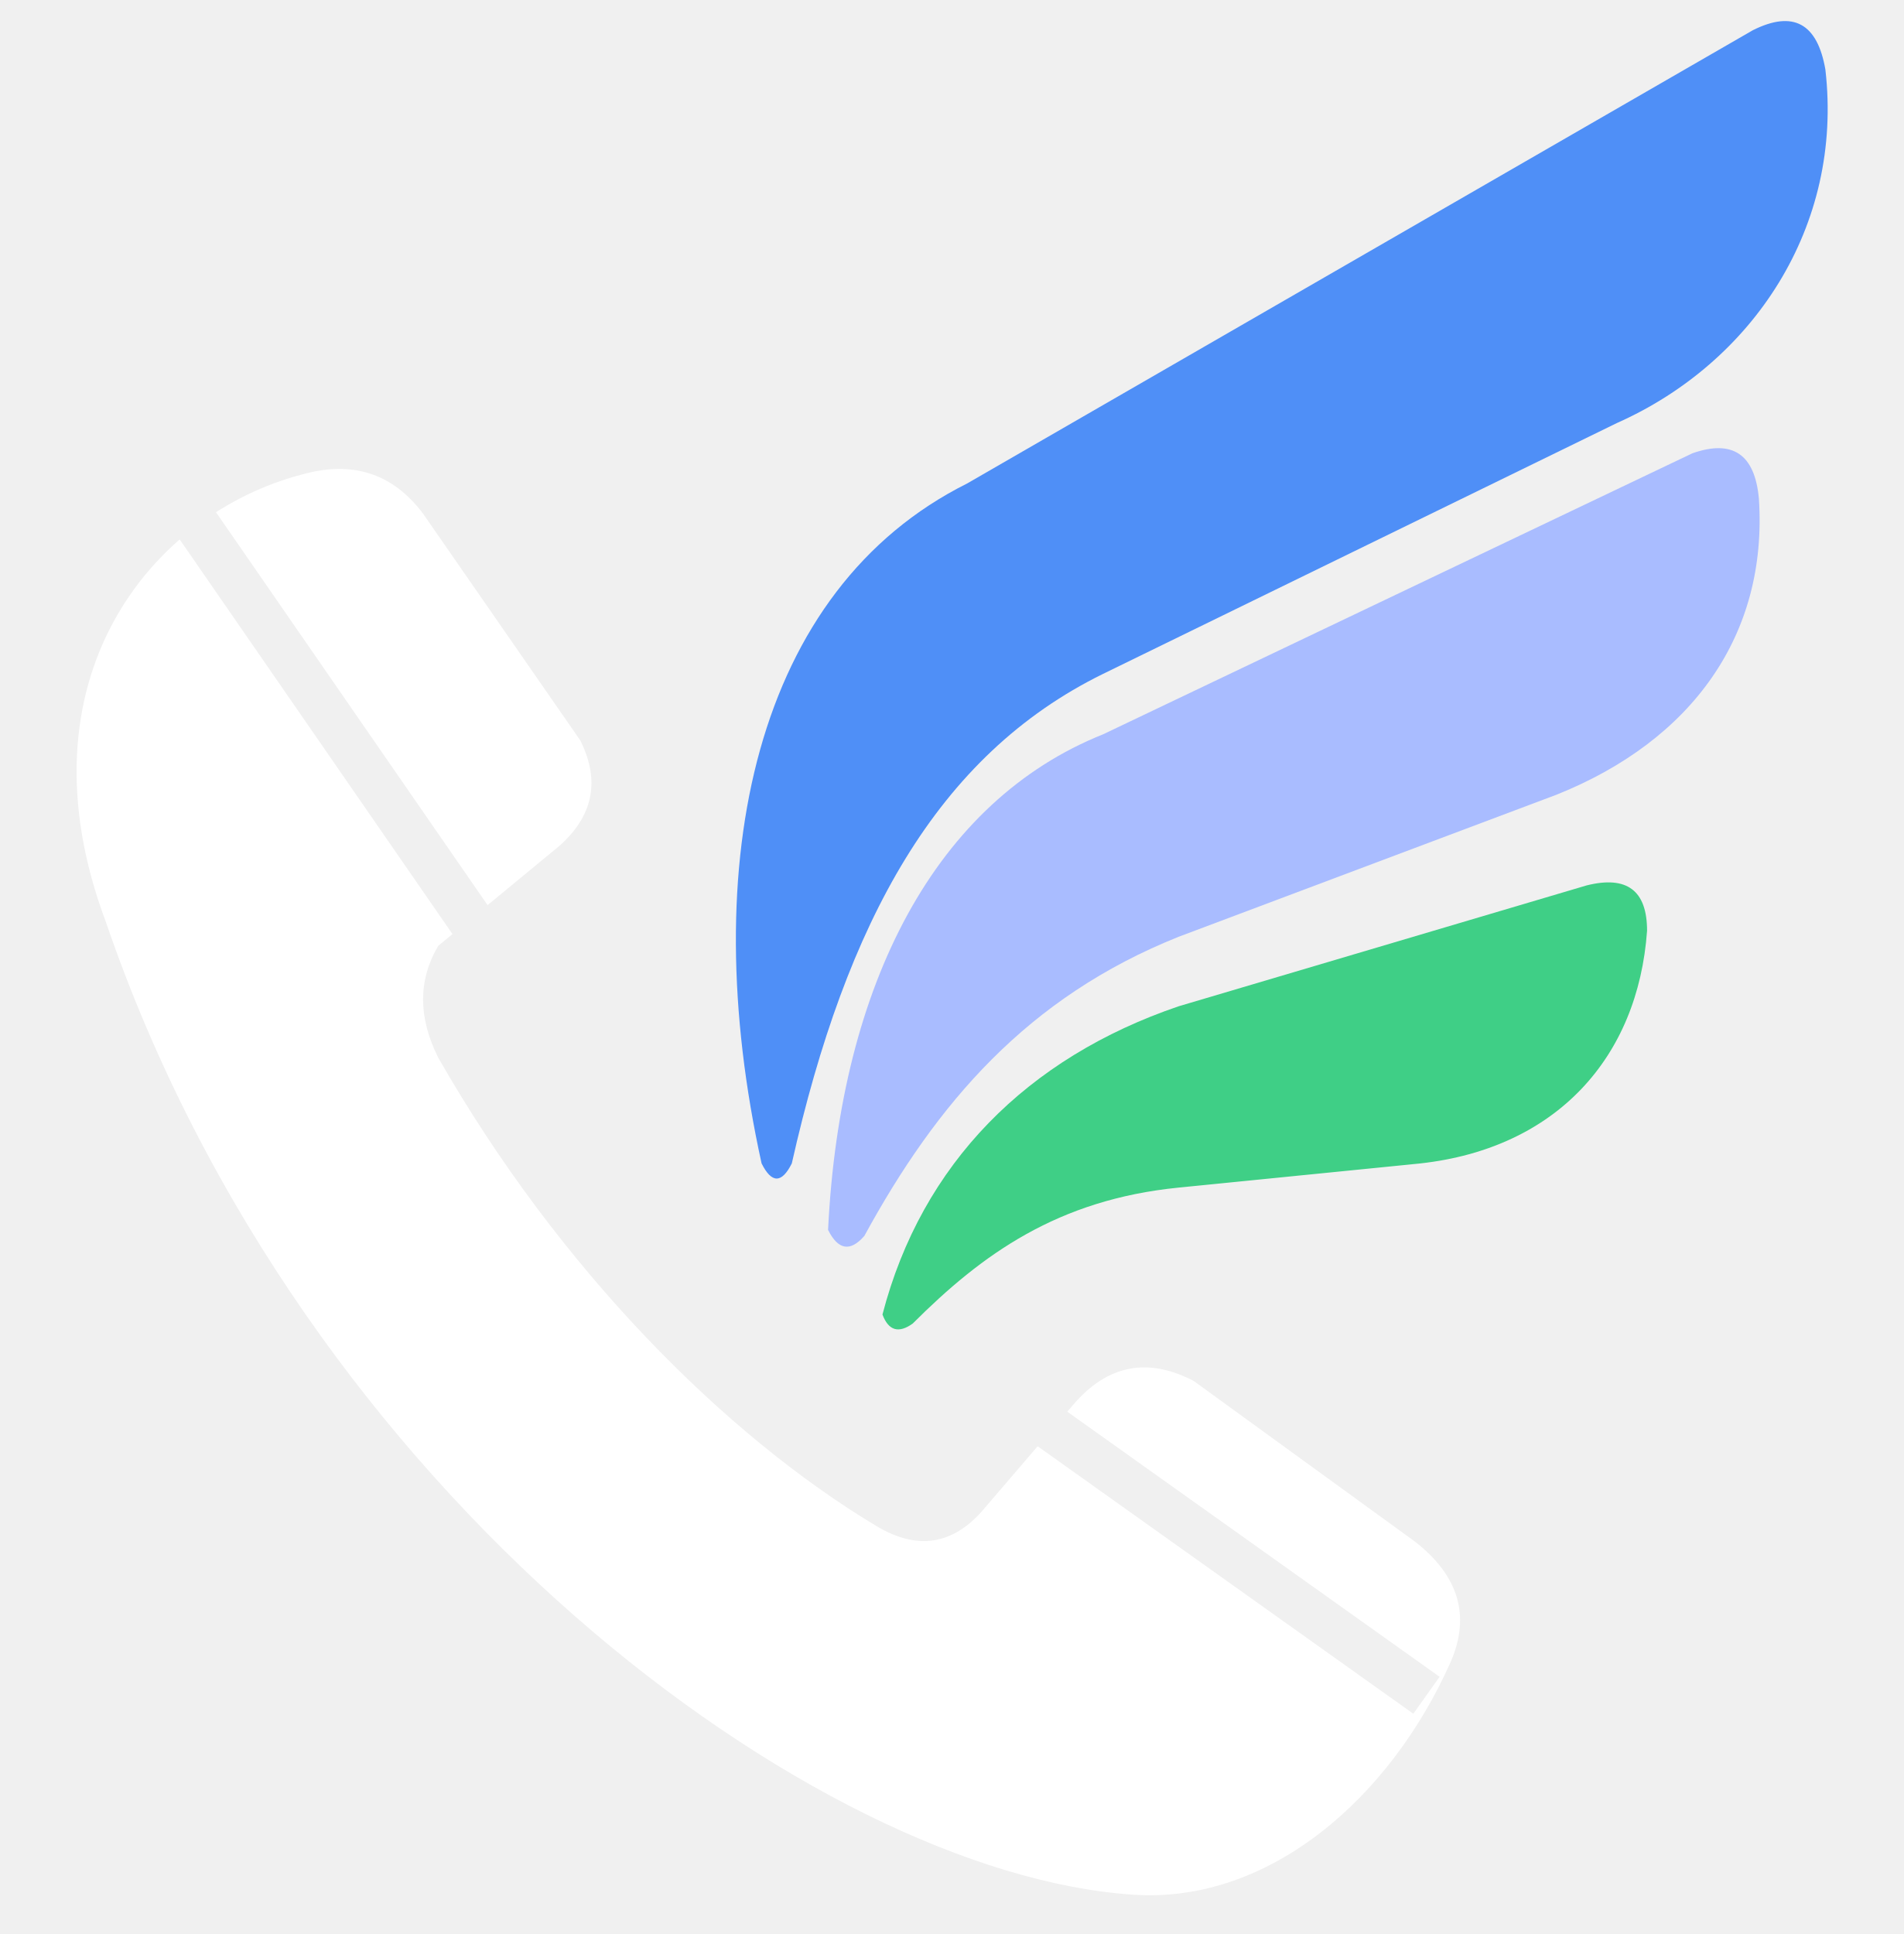
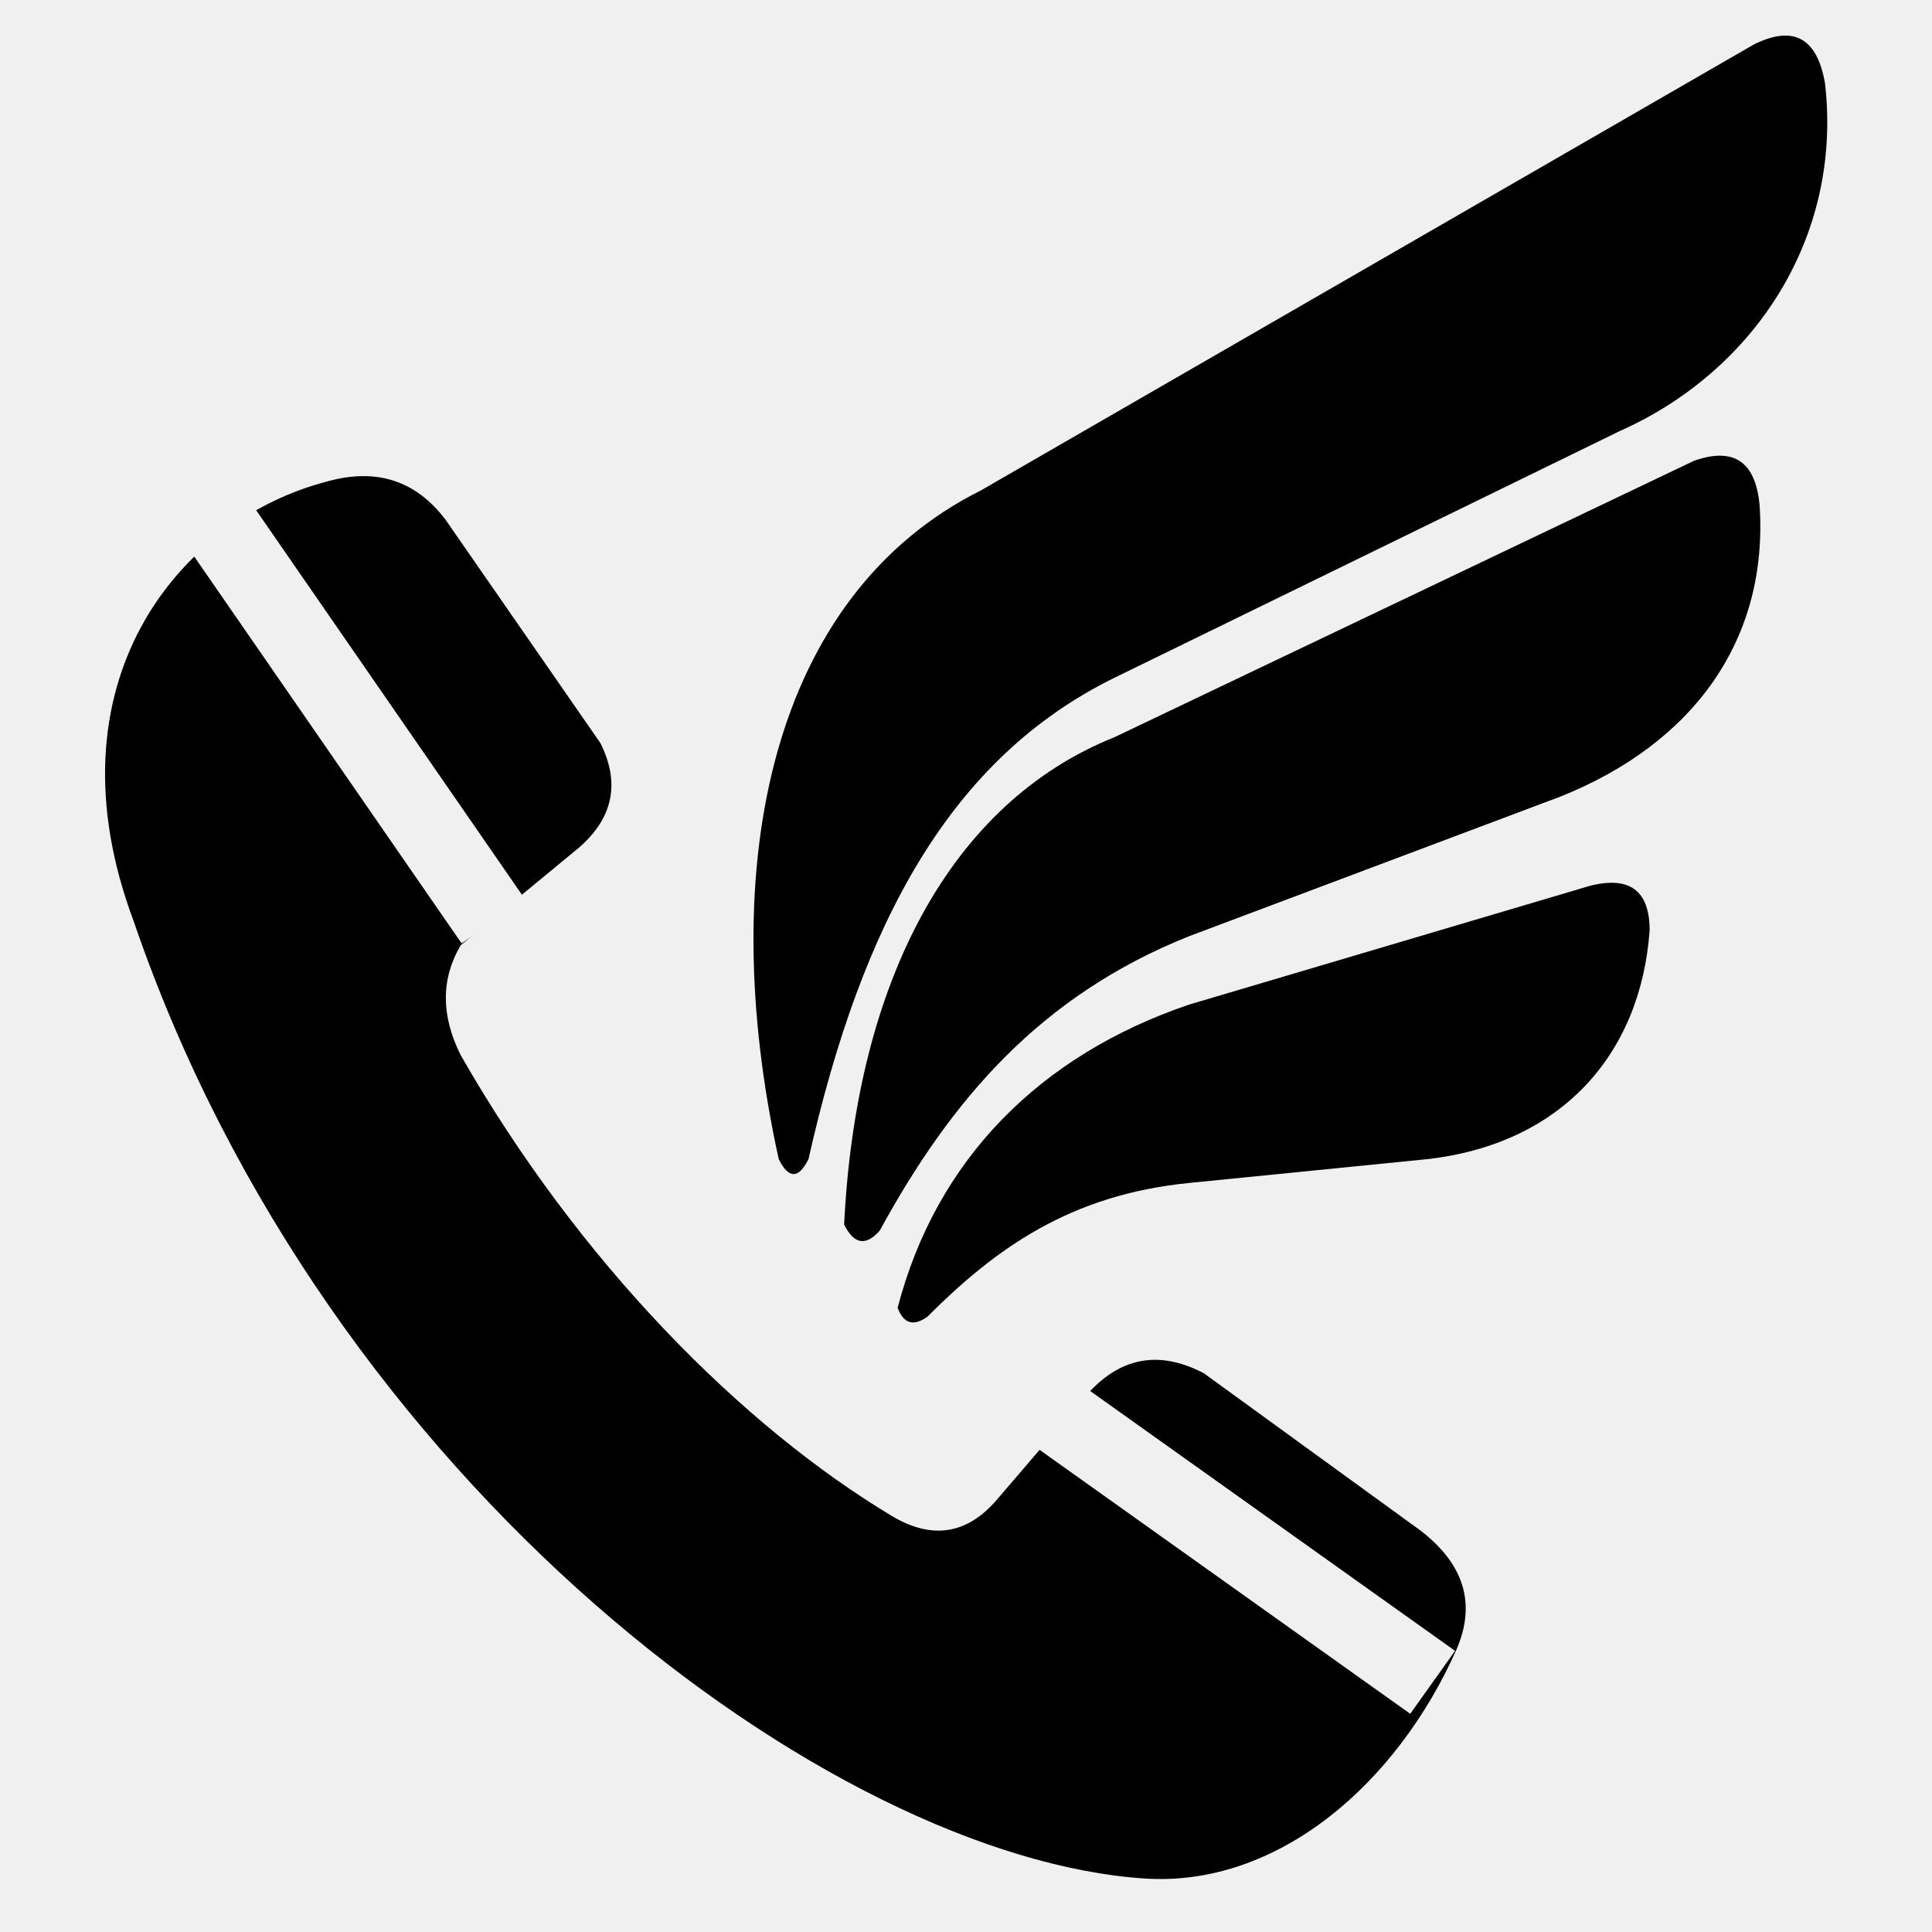
- <svg xmlns="http://www.w3.org/2000/svg" viewBox="200 195 630 640">
+ <svg xmlns="http://www.w3.org/2000/svg" viewBox="190 190 650 650">
  <defs>
    <mask id="cuts">
      <rect width="1024" height="1024" fill="#fff" />
-       <path d="M262 364 L356 500 M540 662 L672 756" stroke="#000" stroke-width="15" />
+       <path d="M262 364 L356 500 M540 662 L672 756" stroke="#000" stroke-width="26" />
    </mask>
  </defs>
-   <path fill="#4f8ff7" d="M452 580 C430 480 450 390 520 355 L780 205 Q800 195 804 218 C810 270 780 315 735 335 L565 418 C510 445 480 500 462 580 Q457 590 452 580 Z" />
-   <path fill="#a9bcff" d="M474 602 C478 520 510 460 565 438 L760 345 Q780 338 782 360 C785 405 760 440 715 458 L590 505 C540 525 510 560 486 604 Q479 612 474 602 Z" />
-   <path fill="#3fcf86" d="M492 630 C505 580 540 545 590 528 L725 488 Q745 483 745 503 C742 545 715 575 670 580 L590 588 C550 592 525 610 502 633 Q495 638 492 630 Z" />
-   <path fill="#fff" mask="url(#cuts)" d="M300 352 Q325 345 340 365 L392 440 Q402 460 385 475 L345 508 Q335 525 345 545 C385 615 440 670 490 700 Q510 712 525 695 L555 660 Q572 640 595 652 L668 705 Q690 722 680 745 C660 790 620 825 575 822 C470 815 300 690 235 500 C205 420 250 365 300 352 Z" />
+   <path fill="COLOR" d="M452 580 C430 480 450 390 520 355 L780 205 Q800 195 804 218 C810 270 780 315 735 335 L565 418 C510 445 480 500 462 580 Q457 590 452 580 Z" />
+   <path fill="COLOR" d="M474 602 C478 520 510 460 565 438 L760 345 Q780 338 782 360 C785 405 760 440 715 458 L590 505 C540 525 510 560 486 604 Q479 612 474 602 Z" />
+   <path fill="COLOR" d="M492 630 C505 580 540 545 590 528 L725 488 Q745 483 745 503 C742 545 715 575 670 580 L590 588 C550 592 525 610 502 633 Q495 638 492 630 Z" />
+   <path fill="COLOR" mask="url(#cuts)" d="M300 352 Q325 345 340 365 L392 440 Q402 460 385 475 L345 508 Q335 525 345 545 C385 615 440 670 490 700 Q510 712 525 695 L555 660 Q572 640 595 652 L668 705 Q690 722 680 745 C660 790 620 825 575 822 C470 815 300 690 235 500 C205 420 250 365 300 352 Z" />
</svg>
